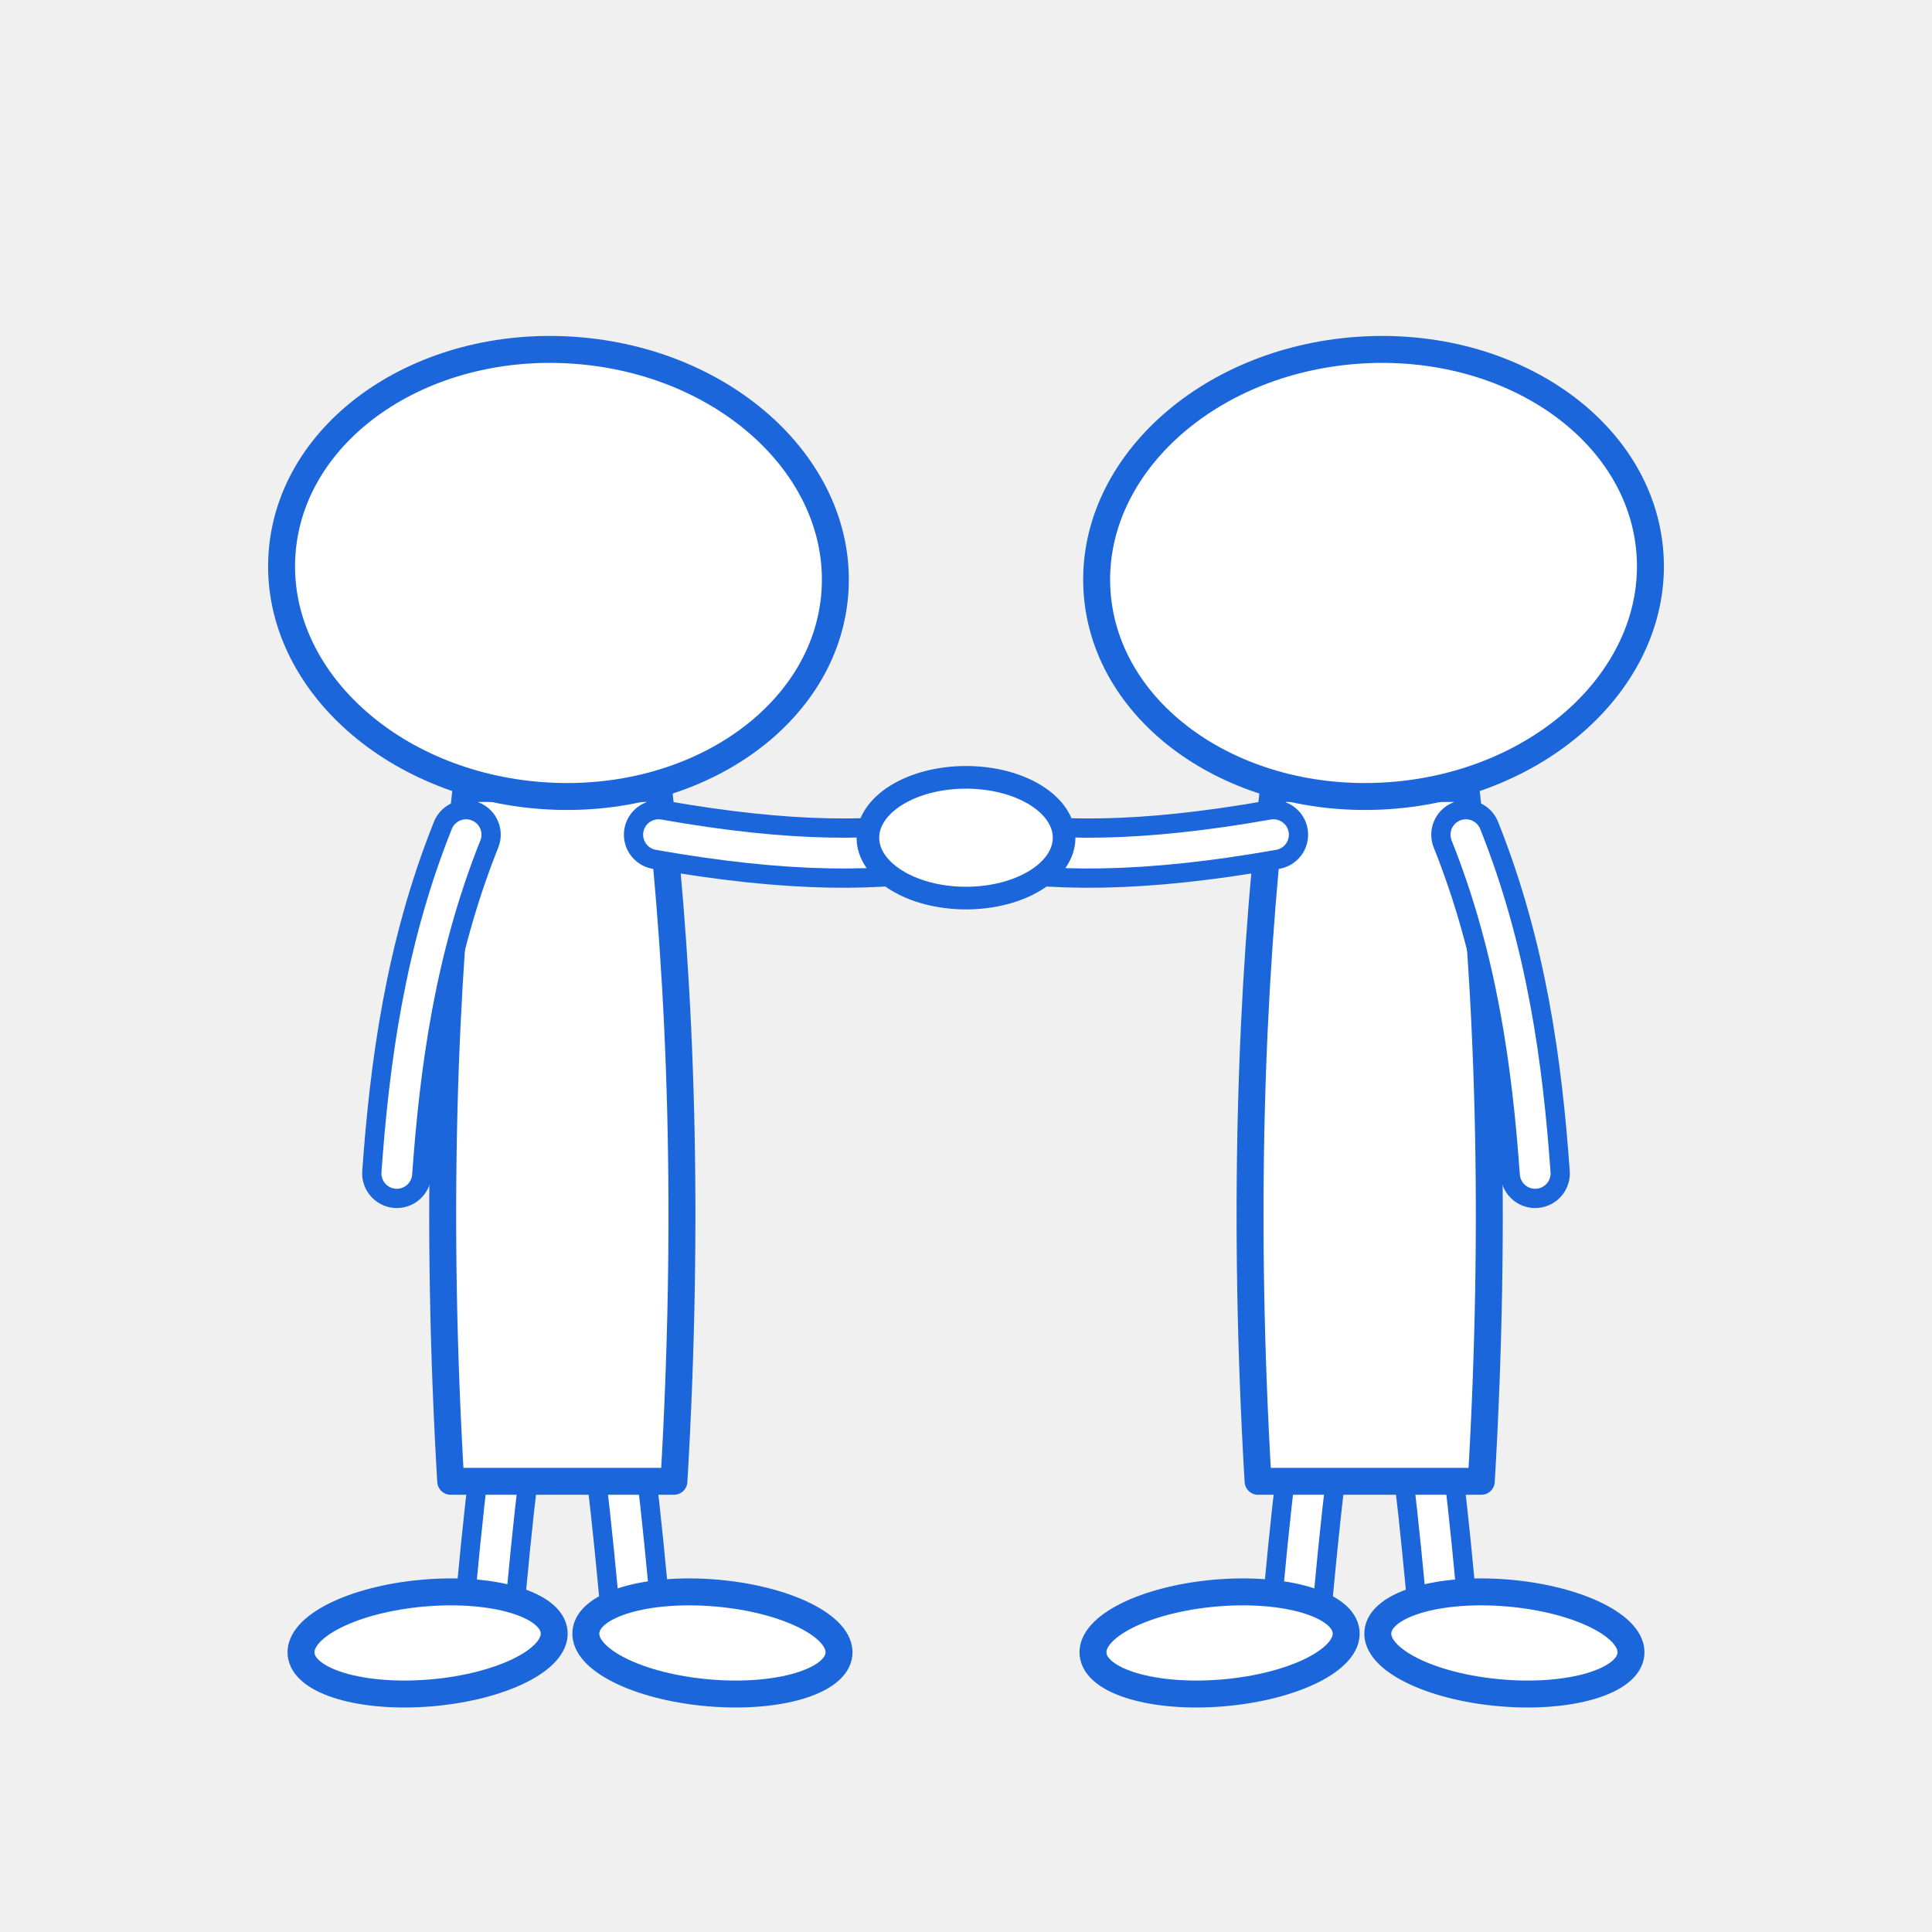
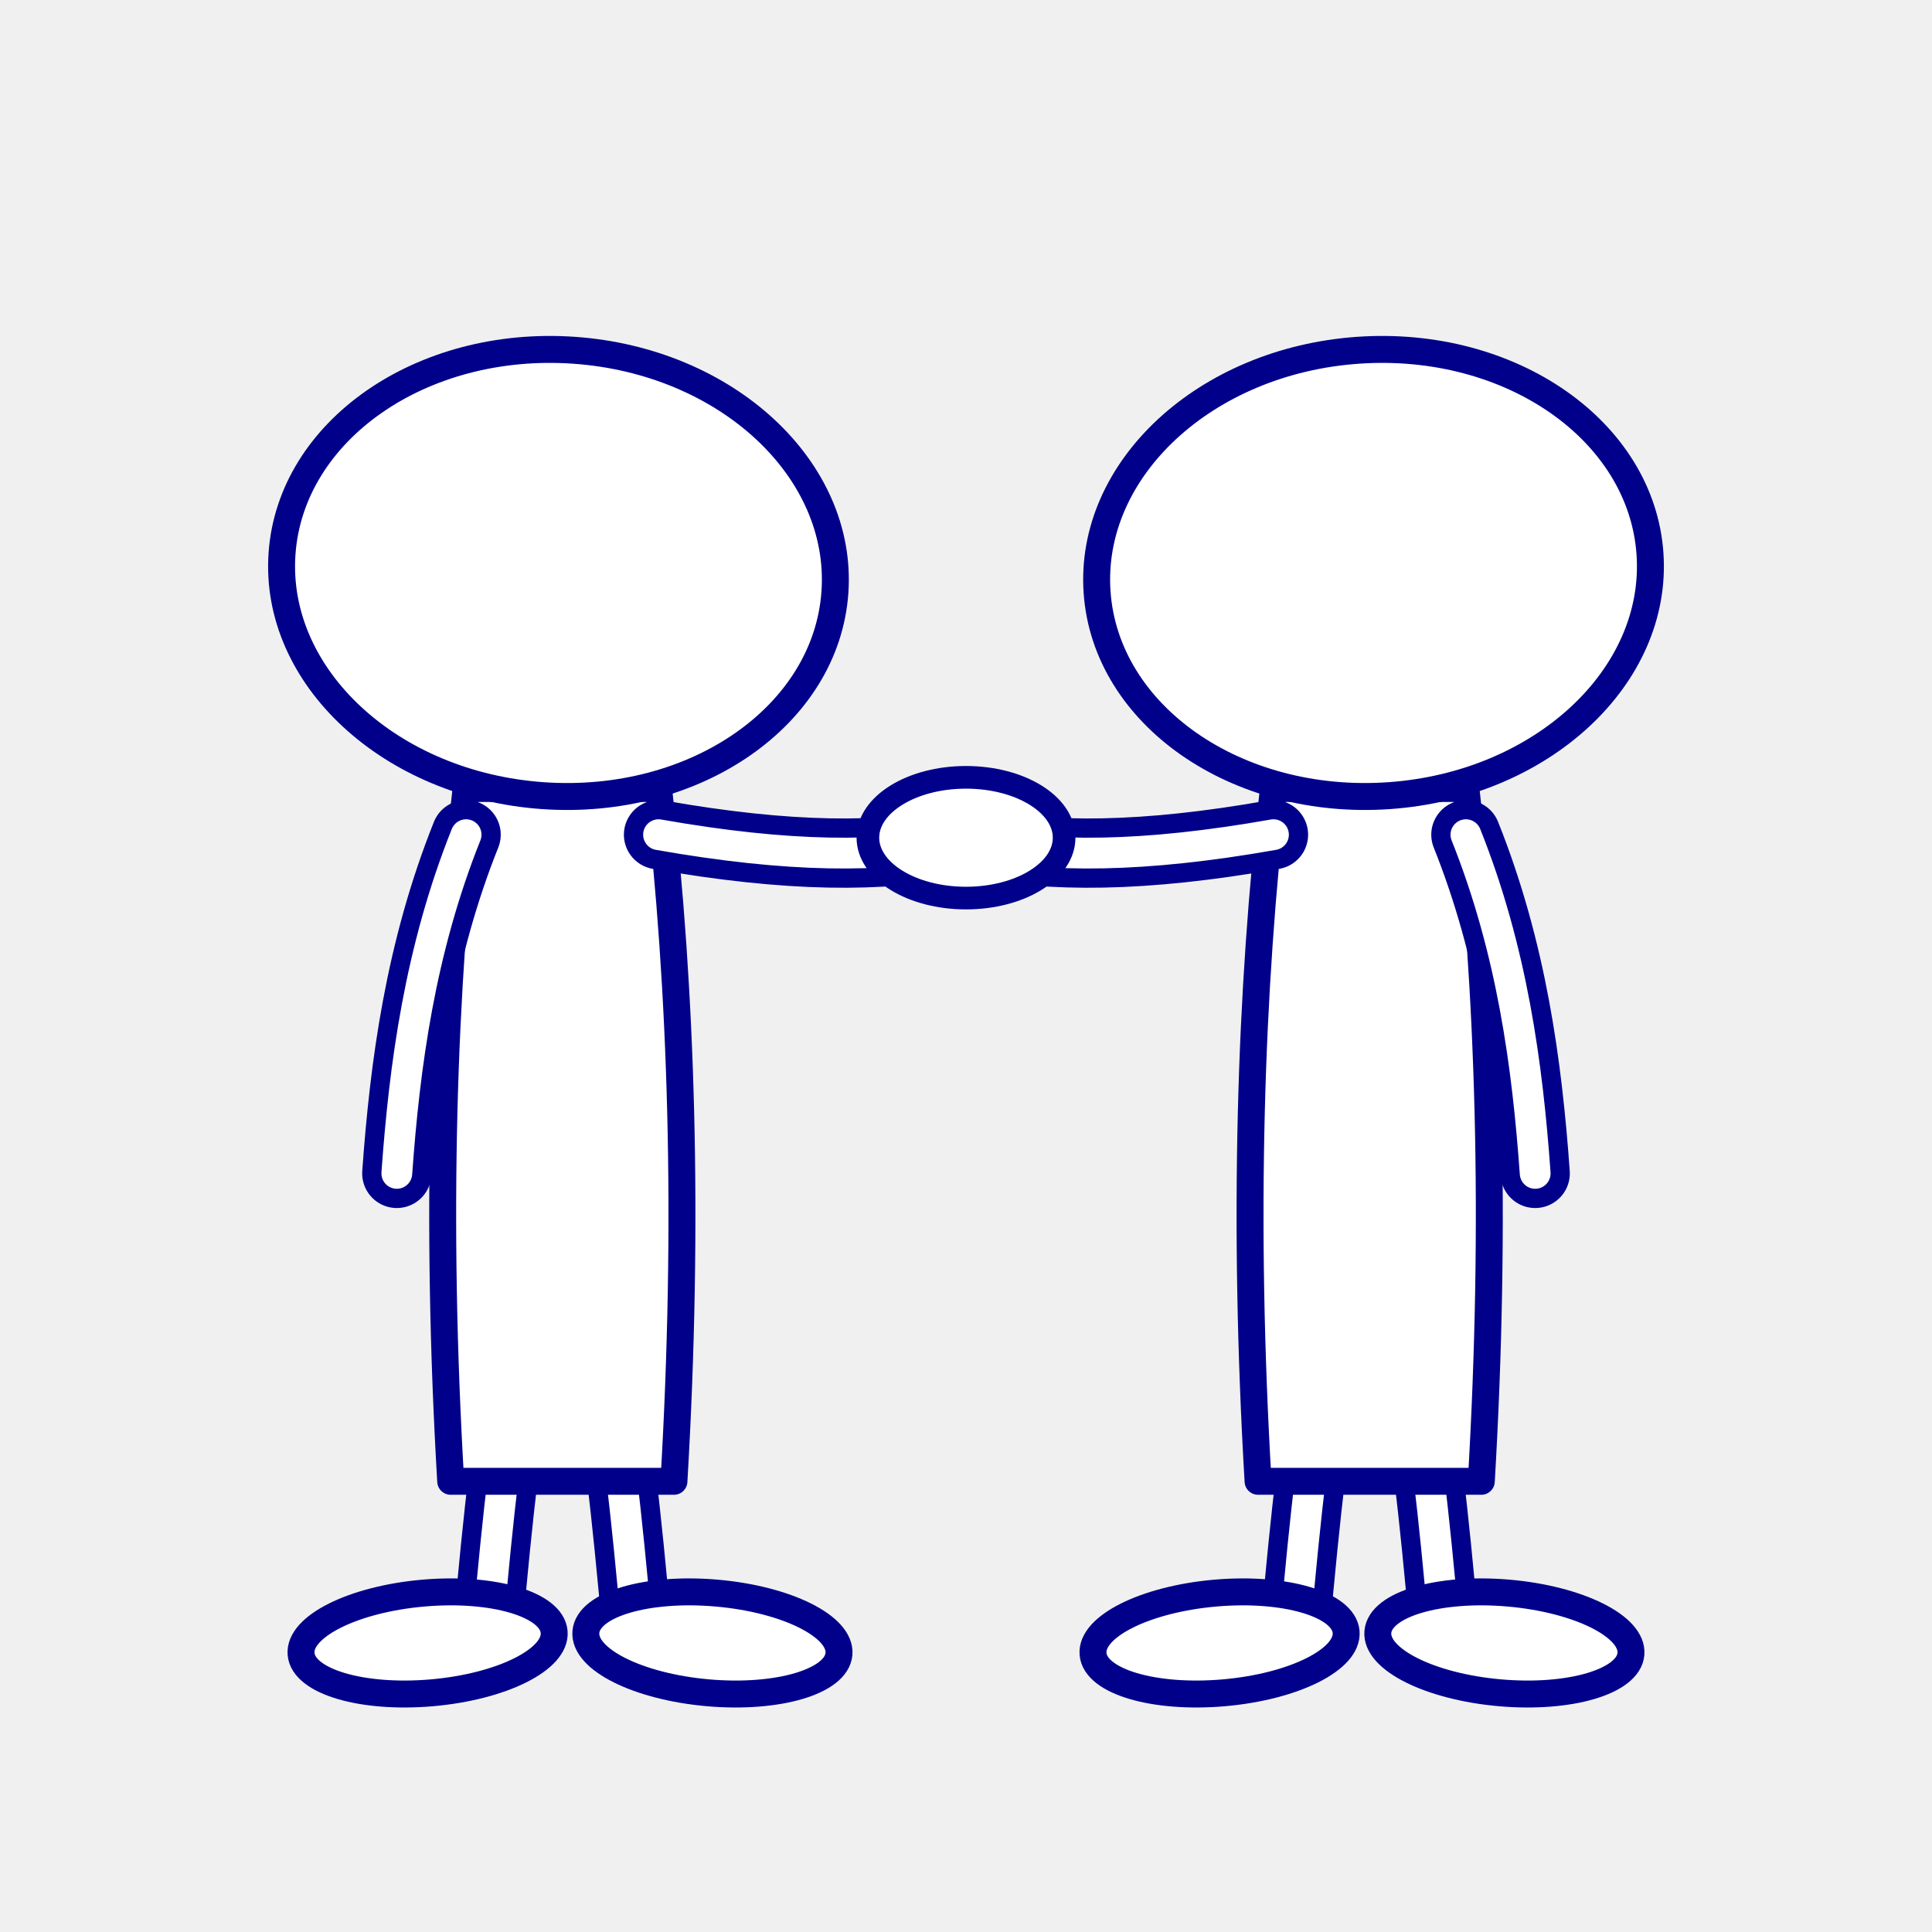
<svg xmlns="http://www.w3.org/2000/svg" width="512" height="512" viewBox="0 0 512 512">
  <g transform="translate(148 262) scale(1.02)">
-     <path d="M-14 124 C -16 140 -17 152 -18 162" fill="none" stroke="#1B66DB" stroke-width="18" stroke-linecap="round" stroke-linejoin="round" />
+     <path d="M-14 124 C -16 140 -17 152 -18 162" fill="none" stroke="#00008b" stroke-width="18" stroke-linecap="round" stroke-linejoin="round" />
    <path d="M-14 124 C -16 140 -17 152 -18 162" fill="none" stroke="#FFFFFF" stroke-width="8" stroke-linecap="round" stroke-linejoin="round" />
-     <path d="M16 124 C 18 140 19 152 20 162" fill="none" stroke="#1B66DB" stroke-width="18" stroke-linecap="round" stroke-linejoin="round" />
+     <path d="M16 124 C 18 140 19 152 20 162" fill="none" stroke="#00008b" stroke-width="18" stroke-linecap="round" stroke-linejoin="round" />
    <path d="M16 124 C 18 140 19 152 20 162" fill="none" stroke="#FFFFFF" stroke-width="8" stroke-linecap="round" stroke-linejoin="round" />
-     <ellipse cx="-34" cy="170" rx="33" ry="13" transform="rotate(-5 -34 170)" fill="#FFFFFF" stroke="#1B66DB" stroke-width="7" />
-     <ellipse cx="40" cy="170" rx="33" ry="13" transform="rotate(5 40 170)" fill="#FFFFFF" stroke="#1B66DB" stroke-width="7" />
-     <path d="M-24 -52 C -30 0 -32 60 -28 128 L 30 128 C 34 60 32 0 26 -52 Z" fill="#FFFFFF" stroke="#1B66DB" stroke-width="7" stroke-linecap="round" stroke-linejoin="round" />
-     <path d="M-24 -40 C -36 -10 -40 20 -42 48" fill="none" stroke="#1B66DB" stroke-width="18" stroke-linecap="round" stroke-linejoin="round" />
+     <ellipse cx="-34" cy="170" rx="33" ry="13" transform="rotate(-5 -34 170)" fill="#FFFFFF" stroke="#00008b" stroke-width="7" />
+     <ellipse cx="40" cy="170" rx="33" ry="13" transform="rotate(5 40 170)" fill="#FFFFFF" stroke="#00008b" stroke-width="7" />
+     <path d="M-24 -52 C -30 0 -32 60 -28 128 L 30 128 C 34 60 32 0 26 -52 Z" fill="#FFFFFF" stroke="#00008b" stroke-width="7" stroke-linecap="round" stroke-linejoin="round" />
+     <path d="M-24 -40 C -36 -10 -40 20 -42 48" fill="none" stroke="#00008b" stroke-width="18" stroke-linecap="round" stroke-linejoin="round" />
    <path d="M-24 -40 C -36 -10 -40 20 -42 48" fill="none" stroke="#FFFFFF" stroke-width="8" stroke-linecap="round" stroke-linejoin="round" />
-     <path d="M26 -40 C 60 -34 84 -34 104 -38" fill="none" stroke="#1B66DB" stroke-width="18" stroke-linecap="round" stroke-linejoin="round" />
+     <path d="M26 -40 C 60 -34 84 -34 104 -38" fill="none" stroke="#00008b" stroke-width="18" stroke-linecap="round" stroke-linejoin="round" />
    <path d="M26 -40 C 60 -34 84 -34 104 -38" fill="none" stroke="#FFFFFF" stroke-width="8" stroke-linecap="round" stroke-linejoin="round" />
-     <ellipse cx="0" cy="-108" rx="72" ry="58" transform="rotate(4 0 -108)" fill="#FFFFFF" stroke="#1B66DB" stroke-width="7" />
+     <ellipse cx="0" cy="-108" rx="72" ry="58" transform="rotate(4 0 -108)" fill="#FFFFFF" stroke="#00008b" stroke-width="7" />
  </g>
  <g transform="translate(364 262) scale(-1.02 1.02)">
-     <path d="M-14 124 C -16 140 -17 152 -18 162" fill="none" stroke="#1B66DB" stroke-width="18" stroke-linecap="round" stroke-linejoin="round" />
+     <path d="M-14 124 C -16 140 -17 152 -18 162" fill="none" stroke="#00008b" stroke-width="18" stroke-linecap="round" stroke-linejoin="round" />
    <path d="M-14 124 C -16 140 -17 152 -18 162" fill="none" stroke="#FFFFFF" stroke-width="8" stroke-linecap="round" stroke-linejoin="round" />
-     <path d="M16 124 C 18 140 19 152 20 162" fill="none" stroke="#1B66DB" stroke-width="18" stroke-linecap="round" stroke-linejoin="round" />
+     <path d="M16 124 C 18 140 19 152 20 162" fill="none" stroke="#00008b" stroke-width="18" stroke-linecap="round" stroke-linejoin="round" />
    <path d="M16 124 C 18 140 19 152 20 162" fill="none" stroke="#FFFFFF" stroke-width="8" stroke-linecap="round" stroke-linejoin="round" />
-     <ellipse cx="-34" cy="170" rx="33" ry="13" transform="rotate(-5 -34 170)" fill="#FFFFFF" stroke="#1B66DB" stroke-width="7" />
-     <ellipse cx="40" cy="170" rx="33" ry="13" transform="rotate(5 40 170)" fill="#FFFFFF" stroke="#1B66DB" stroke-width="7" />
-     <path d="M-24 -52 C -30 0 -32 60 -28 128 L 30 128 C 34 60 32 0 26 -52 Z" fill="#FFFFFF" stroke="#1B66DB" stroke-width="7" stroke-linecap="round" stroke-linejoin="round" />
-     <path d="M-24 -40 C -36 -10 -40 20 -42 48" fill="none" stroke="#1B66DB" stroke-width="18" stroke-linecap="round" stroke-linejoin="round" />
+     <ellipse cx="-34" cy="170" rx="33" ry="13" transform="rotate(-5 -34 170)" fill="#FFFFFF" stroke="#00008b" stroke-width="7" />
+     <ellipse cx="40" cy="170" rx="33" ry="13" transform="rotate(5 40 170)" fill="#FFFFFF" stroke="#00008b" stroke-width="7" />
+     <path d="M-24 -52 C -30 0 -32 60 -28 128 L 30 128 C 34 60 32 0 26 -52 Z" fill="#FFFFFF" stroke="#00008b" stroke-width="7" stroke-linecap="round" stroke-linejoin="round" />
+     <path d="M-24 -40 C -36 -10 -40 20 -42 48" fill="none" stroke="#00008b" stroke-width="18" stroke-linecap="round" stroke-linejoin="round" />
    <path d="M-24 -40 C -36 -10 -40 20 -42 48" fill="none" stroke="#FFFFFF" stroke-width="8" stroke-linecap="round" stroke-linejoin="round" />
-     <path d="M26 -40 C 60 -34 84 -34 104 -38" fill="none" stroke="#1B66DB" stroke-width="18" stroke-linecap="round" stroke-linejoin="round" />
+     <path d="M26 -40 C 60 -34 84 -34 104 -38" fill="none" stroke="#00008b" stroke-width="18" stroke-linecap="round" stroke-linejoin="round" />
    <path d="M26 -40 C 60 -34 84 -34 104 -38" fill="none" stroke="#FFFFFF" stroke-width="8" stroke-linecap="round" stroke-linejoin="round" />
-     <ellipse cx="0" cy="-108" rx="72" ry="58" transform="rotate(4 0 -108)" fill="#FFFFFF" stroke="#1B66DB" stroke-width="7" />
+     <ellipse cx="0" cy="-108" rx="72" ry="58" transform="rotate(4 0 -108)" fill="#FFFFFF" stroke="#00008b" stroke-width="7" />
  </g>
-   <ellipse cx="256" cy="222" rx="26" ry="16" fill="#FFFFFF" stroke="#1B66DB" stroke-width="6" />
+   <ellipse cx="256" cy="222" rx="26" ry="16" fill="#FFFFFF" stroke="#00008b" stroke-width="6" />
</svg>
